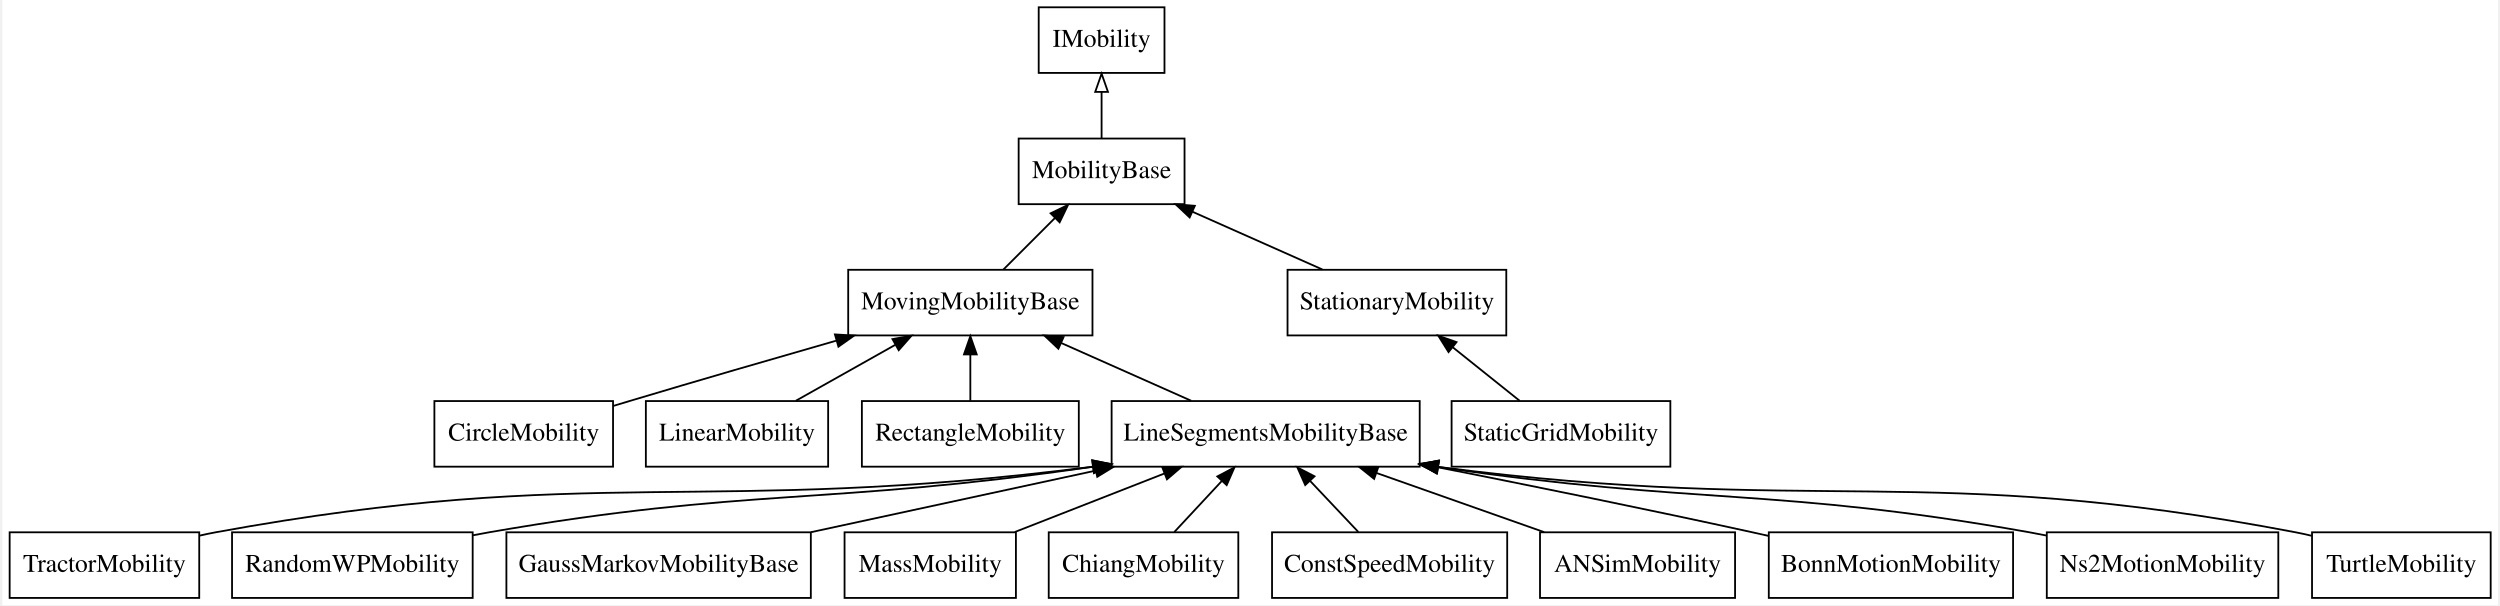
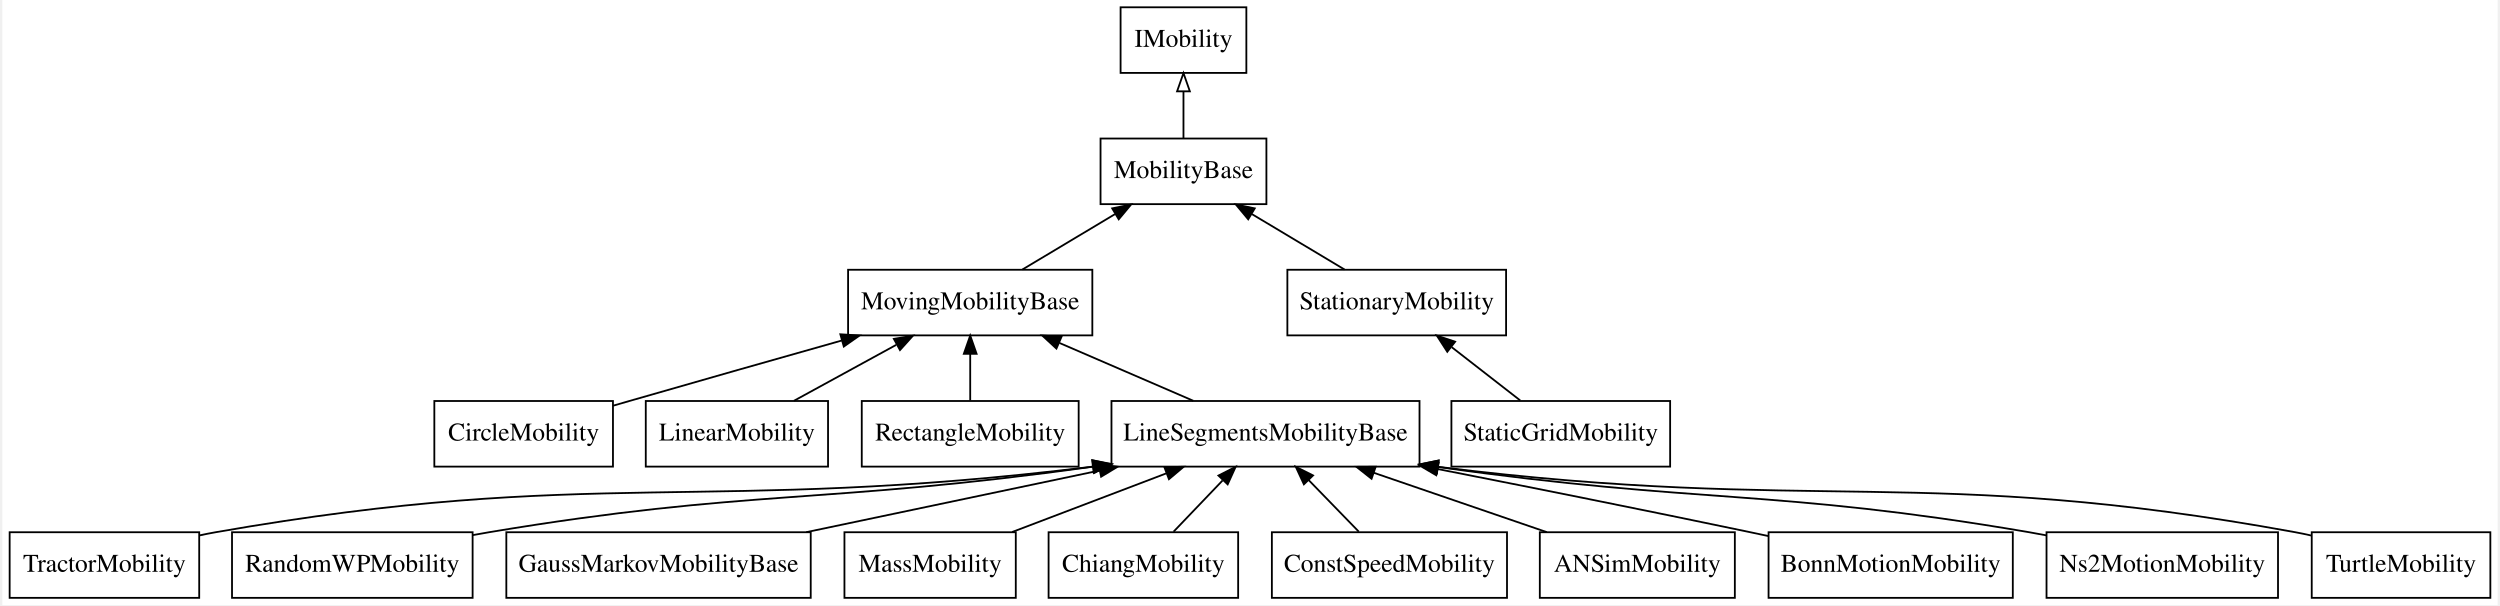
<svg xmlns="http://www.w3.org/2000/svg" width="504pt" height="122pt" viewBox="0.00 0.00 504.00 122.23">
-   <g id="graph0" class="graph" transform="scale(.3682 .3682) rotate(0) translate(4 328)">
-     <polygon fill="#ffffff" stroke="transparent" points="-4,4 -4,-328 1365,-328 1365,4 -4,4" />
+   <g id="graph0" class="graph" transform="scale(0.368152 0.368152) rotate(0) translate(4 328)">
+     <polygon fill="white" stroke="none" points="-4,4 -4,-328 1365,-328 1365,4 -4,4" />
    <g id="node1" class="node">
-       <polygon fill="none" stroke="#000000" points="633.5,-324 564.5,-324 564.5,-288 633.5,-288 633.5,-324" />
-       <text text-anchor="middle" x="599" y="-302.3" font-family="Times,serif" font-size="14.00" fill="#000000">IMobility</text>
+       <polygon fill="none" stroke="black" points="678.5,-324 609.5,-324 609.5,-288 678.5,-288 678.5,-324" />
+       <text text-anchor="middle" x="644" y="-302.3" font-family="Times,serif" font-size="14.00">IMobility</text>
    </g>
    <g id="node2" class="node">
-       <polygon fill="none" stroke="#000000" points="644.5,-252 553.5,-252 553.5,-216 644.5,-216 644.5,-252" />
-       <text text-anchor="middle" x="599" y="-230.3" font-family="Times,serif" font-size="14.00" fill="#000000">MobilityBase</text>
+       <polygon fill="none" stroke="black" points="689.5,-252 598.5,-252 598.5,-216 689.5,-216 689.5,-252" />
+       <text text-anchor="middle" x="644" y="-230.3" font-family="Times,serif" font-size="14.00">MobilityBase</text>
    </g>
    <g id="edge1" class="edge">
-       <path fill="none" stroke="#000000" d="M599,-252.169C599,-259.869 599,-269.026 599,-277.583" />
-       <polygon fill="none" stroke="#000000" points="595.5,-277.587 599,-287.587 602.5,-277.587 595.5,-277.587" />
+       <path fill="none" stroke="black" d="M644,-252.303C644,-260.017 644,-269.288 644,-277.888" />
+       <polygon fill="none" stroke="black" points="640.5,-277.896 644,-287.896 647.5,-277.896 640.5,-277.896" />
    </g>
    <g id="node3" class="node">
-       <polygon fill="none" stroke="#000000" points="594,-180 460,-180 460,-144 594,-144 594,-180" />
-       <text text-anchor="middle" x="527" y="-158.3" font-family="Times,serif" font-size="14.00" fill="#000000">MovingMobilityBase</text>
+       <polygon fill="none" stroke="black" points="594,-180 460,-180 460,-144 594,-144 594,-180" />
+       <text text-anchor="middle" x="527" y="-158.3" font-family="Times,serif" font-size="14.00">MovingMobilityBase</text>
    </g>
    <g id="edge2" class="edge">
-       <path fill="none" stroke="#000000" d="M545.169,-180.169C553.715,-188.715 564.056,-199.056 573.38,-208.38" />
-       <polygon fill="#000000" stroke="#000000" points="571.041,-210.99 580.587,-215.587 575.99,-206.041 571.041,-210.99" />
+       <path fill="none" stroke="black" d="M555.621,-180.124C570.919,-189.276 589.943,-200.658 606.418,-210.515" />
+       <polygon fill="black" stroke="black" points="604.89,-213.68 615.269,-215.81 608.484,-207.673 604.89,-213.68" />
    </g>
    <g id="node4" class="node">
-       <polygon fill="none" stroke="#000000" points="821,-180 701,-180 701,-144 821,-144 821,-180" />
-       <text text-anchor="middle" x="761" y="-158.3" font-family="Times,serif" font-size="14.00" fill="#000000">StationaryMobility</text>
+       <polygon fill="none" stroke="black" points="821,-180 701,-180 701,-144 821,-144 821,-180" />
+       <text text-anchor="middle" x="761" y="-158.3" font-family="Times,serif" font-size="14.00">StationaryMobility</text>
    </g>
    <g id="edge3" class="edge">
-       <path fill="none" stroke="#000000" d="M720.121,-180.169C698.454,-189.798 671.664,-201.705 648.792,-211.87" />
-       <polygon fill="#000000" stroke="#000000" points="647.302,-208.702 639.586,-215.962 650.145,-215.099 647.302,-208.702" />
+       <path fill="none" stroke="black" d="M732.379,-180.124C717.081,-189.276 698.057,-200.658 681.582,-210.515" />
+       <polygon fill="black" stroke="black" points="679.516,-207.673 672.731,-215.81 683.11,-213.68 679.516,-207.673" />
    </g>
    <g id="node5" class="node">
-       <polygon fill="none" stroke="#000000" points="911,-108 791,-108 791,-72 911,-72 911,-108" />
-       <text text-anchor="middle" x="851" y="-86.3" font-family="Times,serif" font-size="14.00" fill="#000000">StaticGridMobility</text>
+       <polygon fill="none" stroke="black" points="911,-108 791,-108 791,-72 911,-72 911,-108" />
+       <text text-anchor="middle" x="851" y="-86.3" font-family="Times,serif" font-size="14.00">StaticGridMobility</text>
    </g>
    <g id="edge4" class="edge">
-       <path fill="none" stroke="#000000" d="M828.289,-108.169C817.204,-117.037 803.705,-127.836 791.715,-137.428" />
-       <polygon fill="#000000" stroke="#000000" points="789.326,-134.857 783.703,-143.837 793.699,-140.323 789.326,-134.857" />
+       <path fill="none" stroke="black" d="M828.753,-108.303C817.418,-117.119 803.47,-127.968 791.181,-137.526" />
+       <polygon fill="black" stroke="black" points="788.736,-134.993 782.991,-143.896 793.034,-140.519 788.736,-134.993" />
    </g>
    <g id="node6" class="node">
-       <polygon fill="none" stroke="#000000" points="331,-108 233,-108 233,-72 331,-72 331,-108" />
-       <text text-anchor="middle" x="282" y="-86.3" font-family="Times,serif" font-size="14.00" fill="#000000">CircleMobility</text>
+       <polygon fill="none" stroke="black" points="331,-108 233,-108 233,-72 331,-72 331,-108" />
+       <text text-anchor="middle" x="282" y="-86.3" font-family="Times,serif" font-size="14.00">CircleMobility</text>
    </g>
    <g id="edge5" class="edge">
-       <path fill="none" stroke="#000000" d="M331.027,-105.29C334.061,-106.213 337.071,-107.123 340,-108 377.27,-119.163 418.841,-131.208 453.305,-141.083" />
-       <polygon fill="#000000" stroke="#000000" points="452.715,-144.555 463.292,-143.941 454.641,-137.825 452.715,-144.555" />
+       <path fill="none" stroke="black" d="M331.039,-105.407C334.07,-106.287 337.076,-107.157 340,-108 378.529,-119.106 421.58,-131.321 456.654,-141.223" />
+       <polygon fill="black" stroke="black" points="455.75,-144.604 466.324,-143.951 457.65,-137.867 455.75,-144.604" />
    </g>
    <g id="node7" class="node">
-       <polygon fill="none" stroke="#000000" points="449,-108 349,-108 349,-72 449,-72 449,-108" />
-       <text text-anchor="middle" x="399" y="-86.3" font-family="Times,serif" font-size="14.00" fill="#000000">LinearMobility</text>
+       <polygon fill="none" stroke="black" points="449,-108 349,-108 349,-72 449,-72 449,-108" />
+       <text text-anchor="middle" x="399" y="-86.3" font-family="Times,serif" font-size="14.00">LinearMobility</text>
    </g>
    <g id="edge6" class="edge">
-       <path fill="none" stroke="#000000" d="M431.3,-108.169C447.823,-117.463 468.119,-128.879 485.761,-138.803" />
-       <polygon fill="#000000" stroke="#000000" points="484.279,-141.985 494.711,-143.837 487.711,-135.884 484.279,-141.985" />
+       <path fill="none" stroke="black" d="M430.312,-108.124C447.203,-117.361 468.247,-128.869 486.385,-138.788" />
+       <polygon fill="black" stroke="black" points="485.114,-142.083 495.567,-143.81 488.473,-135.941 485.114,-142.083" />
    </g>
    <g id="node8" class="node">
-       <polygon fill="none" stroke="#000000" points="586.5,-108 467.5,-108 467.5,-72 586.5,-72 586.5,-108" />
-       <text text-anchor="middle" x="527" y="-86.3" font-family="Times,serif" font-size="14.00" fill="#000000">RectangleMobility</text>
+       <polygon fill="none" stroke="black" points="586.5,-108 467.5,-108 467.5,-72 586.5,-72 586.5,-108" />
+       <text text-anchor="middle" x="527" y="-86.3" font-family="Times,serif" font-size="14.00">RectangleMobility</text>
    </g>
    <g id="edge7" class="edge">
-       <path fill="none" stroke="#000000" d="M527,-108.169C527,-115.869 527,-125.026 527,-133.583" />
-       <polygon fill="#000000" stroke="#000000" points="523.5,-133.587 527,-143.587 530.5,-133.587 523.5,-133.587" />
+       <path fill="none" stroke="black" d="M527,-108.303C527,-116.017 527,-125.288 527,-133.888" />
+       <polygon fill="black" stroke="black" points="523.5,-133.896 527,-143.896 530.5,-133.896 523.5,-133.896" />
    </g>
    <g id="node9" class="node">
-       <polygon fill="none" stroke="#000000" points="773.5,-108 604.5,-108 604.5,-72 773.5,-72 773.5,-108" />
-       <text text-anchor="middle" x="689" y="-86.3" font-family="Times,serif" font-size="14.00" fill="#000000">LineSegmentsMobilityBase</text>
+       <polygon fill="none" stroke="black" points="773.5,-108 604.5,-108 604.5,-72 773.5,-72 773.5,-108" />
+       <text text-anchor="middle" x="689" y="-86.3" font-family="Times,serif" font-size="14.00">LineSegmentsMobilityBase</text>
    </g>
    <g id="edge8" class="edge">
-       <path fill="none" stroke="#000000" d="M648.121,-108.169C626.454,-117.798 599.664,-129.705 576.792,-139.87" />
-       <polygon fill="#000000" stroke="#000000" points="575.302,-136.702 567.586,-143.962 578.145,-143.099 575.302,-136.702" />
+       <path fill="none" stroke="black" d="M649.37,-108.124C627.224,-117.693 599.437,-129.7 575.942,-139.852" />
+       <polygon fill="black" stroke="black" points="574.292,-136.752 566.501,-143.932 577.069,-143.178 574.292,-136.752" />
    </g>
    <g id="node10" class="node">
-       <polygon fill="none" stroke="#000000" points="104,-36 0,-36 0,0 104,0 104,-36" />
-       <text text-anchor="middle" x="52" y="-14.3" font-family="Times,serif" font-size="14.00" fill="#000000">TractorMobility</text>
+       <polygon fill="none" stroke="black" points="104,-36 0,-36 0,-0 104,-0 104,-36" />
+       <text text-anchor="middle" x="52" y="-14.3" font-family="Times,serif" font-size="14.00">TractorMobility</text>
    </g>
    <g id="edge9" class="edge">
-       <path fill="none" stroke="#000000" d="M104.067,-34.155C107.075,-34.841 110.067,-35.464 113,-36 321.121,-74.032 380.264,-44.671 594.291,-72.011" />
-       <polygon fill="#000000" stroke="#000000" points="593.901,-75.49 604.27,-73.312 594.807,-68.548 593.901,-75.49" />
+       <path fill="none" stroke="black" d="M104.088,-34.245C107.09,-34.896 110.076,-35.489 113,-36 321.403,-72.454 380.134,-45.686 594.275,-72.003" />
+       <polygon fill="black" stroke="black" points="593.903,-75.484 604.26,-73.255 594.773,-68.538 593.903,-75.484" />
    </g>
    <g id="node11" class="node">
-       <polygon fill="none" stroke="#000000" points="254,-36 122,-36 122,0 254,0 254,-36" />
-       <text text-anchor="middle" x="188" y="-14.3" font-family="Times,serif" font-size="14.00" fill="#000000">RandomWPMobility</text>
+       <polygon fill="none" stroke="black" points="254,-36 122,-36 122,-0 254,-0 254,-36" />
+       <text text-anchor="middle" x="188" y="-14.3" font-family="Times,serif" font-size="14.00">RandomWPMobility</text>
    </g>
    <g id="edge10" class="edge">
-       <path fill="none" stroke="#000000" d="M254.158,-34.362C257.14,-34.947 260.097,-35.496 263,-36 406.094,-60.825 446.491,-50.496 594.354,-71.982" />
-       <polygon fill="#000000" stroke="#000000" points="593.847,-75.445 604.251,-73.444 594.87,-68.52 593.847,-75.445" />
+       <path fill="none" stroke="black" d="M254.172,-34.432C257.15,-34.99 260.103,-35.516 263,-36 406.248,-59.92 446.391,-51.179 594.576,-72.01" />
+       <polygon fill="black" stroke="black" points="594.101,-75.478 604.495,-73.425 595.09,-68.548 594.101,-75.478" />
    </g>
    <g id="node12" class="node">
-       <polygon fill="none" stroke="#000000" points="439.5,-36 272.5,-36 272.5,0 439.5,0 439.5,-36" />
-       <text text-anchor="middle" x="356" y="-14.3" font-family="Times,serif" font-size="14.00" fill="#000000">GaussMarkovMobilityBase</text>
+       <polygon fill="none" stroke="black" points="439.5,-36 272.5,-36 272.5,-0 439.5,-0 439.5,-36" />
+       <text text-anchor="middle" x="356" y="-14.3" font-family="Times,serif" font-size="14.00">GaussMarkovMobilityBase</text>
    </g>
    <g id="edge11" class="edge">
-       <path fill="none" stroke="#000000" d="M439.6,-36.076C487.094,-46.345 546.669,-59.226 595.682,-69.823" />
-       <polygon fill="#000000" stroke="#000000" points="595.14,-73.287 605.654,-71.979 596.62,-66.445 595.14,-73.287" />
+       <path fill="none" stroke="black" d="M437.035,-36.034C485.676,-46.259 547.668,-59.291 597.989,-69.869" />
+       <polygon fill="black" stroke="black" points="597.384,-73.318 607.89,-71.95 598.824,-66.468 597.384,-73.318" />
    </g>
    <g id="node13" class="node">
-       <polygon fill="none" stroke="#000000" points="552,-36 458,-36 458,0 552,0 552,-36" />
-       <text text-anchor="middle" x="505" y="-14.3" font-family="Times,serif" font-size="14.00" fill="#000000">MassMobility</text>
+       <polygon fill="none" stroke="black" points="552,-36 458,-36 458,-0 552,-0 552,-36" />
+       <text text-anchor="middle" x="505" y="-14.3" font-family="Times,serif" font-size="14.00">MassMobility</text>
    </g>
    <g id="edge12" class="edge">
-       <path fill="none" stroke="#000000" d="M551.431,-36.169C576.368,-45.927 607.281,-58.023 633.483,-68.276" />
-       <polygon fill="#000000" stroke="#000000" points="632.315,-71.577 642.903,-71.962 634.866,-65.059 632.315,-71.577" />
+       <path fill="none" stroke="black" d="M550.011,-36.124C575.501,-45.821 607.568,-58.02 634.476,-68.257" />
+       <polygon fill="black" stroke="black" points="633.544,-71.647 644.135,-71.932 636.033,-65.105 633.544,-71.647" />
    </g>
    <g id="node14" class="node">
-       <polygon fill="none" stroke="#000000" points="674,-36 570,-36 570,0 674,0 674,-36" />
-       <text text-anchor="middle" x="622" y="-14.3" font-family="Times,serif" font-size="14.00" fill="#000000">ChiangMobility</text>
+       <polygon fill="none" stroke="black" points="674,-36 570,-36 570,-0 674,-0 674,-36" />
+       <text text-anchor="middle" x="622" y="-14.3" font-family="Times,serif" font-size="14.00">ChiangMobility</text>
    </g>
    <g id="edge13" class="edge">
-       <path fill="none" stroke="#000000" d="M638.907,-36.169C646.781,-44.631 656.292,-54.851 664.901,-64.103" />
-       <polygon fill="#000000" stroke="#000000" points="662.491,-66.65 671.865,-71.587 667.615,-61.882 662.491,-66.65" />
+       <path fill="none" stroke="black" d="M638.562,-36.303C646.675,-44.78 656.588,-55.136 665.471,-64.417" />
+       <polygon fill="black" stroke="black" points="663.186,-67.092 672.629,-71.896 668.243,-62.251 663.186,-67.092" />
    </g>
    <g id="node15" class="node">
-       <polygon fill="none" stroke="#000000" points="821.5,-36 692.5,-36 692.5,0 821.5,0 821.5,-36" />
-       <text text-anchor="middle" x="757" y="-14.3" font-family="Times,serif" font-size="14.00" fill="#000000">ConstSpeedMobility</text>
+       <polygon fill="none" stroke="black" points="821.5,-36 692.5,-36 692.5,-0 821.5,-0 821.5,-36" />
+       <text text-anchor="middle" x="757" y="-14.3" font-family="Times,serif" font-size="14.00">ConstSpeedMobility</text>
    </g>
    <g id="edge14" class="edge">
-       <path fill="none" stroke="#000000" d="M739.841,-36.169C731.849,-44.631 722.196,-54.851 713.458,-64.103" />
-       <polygon fill="#000000" stroke="#000000" points="710.712,-61.913 706.39,-71.587 715.801,-66.72 710.712,-61.913" />
+       <path fill="none" stroke="black" d="M740.191,-36.303C731.874,-44.865 721.695,-55.344 712.61,-64.695" />
+       <polygon fill="black" stroke="black" points="710.073,-62.284 705.616,-71.896 715.094,-67.162 710.073,-62.284" />
    </g>
    <g id="node16" class="node">
-       <polygon fill="none" stroke="#000000" points="946.5,-36 839.5,-36 839.5,0 946.5,0 946.5,-36" />
-       <text text-anchor="middle" x="893" y="-14.3" font-family="Times,serif" font-size="14.00" fill="#000000">ANSimMobility</text>
+       <polygon fill="none" stroke="black" points="946.5,-36 839.5,-36 839.5,-0 946.5,-0 946.5,-36" />
+       <text text-anchor="middle" x="893" y="-14.3" font-family="Times,serif" font-size="14.00">ANSimMobility</text>
    </g>
    <g id="edge15" class="edge">
-       <path fill="none" stroke="#000000" d="M841.785,-36.076C813.898,-45.919 779.209,-58.161 749.937,-68.493" />
-       <polygon fill="#000000" stroke="#000000" points="748.501,-65.288 740.236,-71.917 750.83,-71.889 748.501,-65.288" />
+       <path fill="none" stroke="black" d="M843.357,-36.034C814.73,-45.858 778.553,-58.271 748.42,-68.611" />
+       <polygon fill="black" stroke="black" points="747.188,-65.333 738.866,-71.889 749.46,-71.954 747.188,-65.333" />
    </g>
    <g id="node17" class="node">
-       <polygon fill="none" stroke="#000000" points="1099,-36 965,-36 965,0 1099,0 1099,-36" />
-       <text text-anchor="middle" x="1032" y="-14.3" font-family="Times,serif" font-size="14.00" fill="#000000">BonnMotionMobility</text>
+       <polygon fill="none" stroke="black" points="1099,-36 965,-36 965,-0 1099,-0 1099,-36" />
+       <text text-anchor="middle" x="1032" y="-14.3" font-family="Times,serif" font-size="14.00">BonnMotionMobility</text>
    </g>
    <g id="edge16" class="edge">
-       <path fill="none" stroke="#000000" d="M964.891,-34.021C961.888,-34.698 958.914,-35.361 956,-36 898.944,-48.523 834.79,-61.532 783.67,-71.643" />
-       <polygon fill="#000000" stroke="#000000" points="782.759,-68.256 773.626,-73.626 784.114,-75.123 782.759,-68.256" />
+       <path fill="none" stroke="black" d="M964.826,-33.916C961.505,-34.627 958.215,-35.325 955,-36 898.188,-47.93 834.406,-60.661 783.543,-70.655" />
+       <polygon fill="black" stroke="black" points="782.687,-67.256 773.548,-72.616 784.035,-74.125 782.687,-67.256" />
    </g>
    <g id="node18" class="node">
-       <polygon fill="none" stroke="#000000" points="1244.5,-36 1117.5,-36 1117.5,0 1244.5,0 1244.5,-36" />
-       <text text-anchor="middle" x="1181" y="-14.3" font-family="Times,serif" font-size="14.00" fill="#000000">Ns2MotionMobility</text>
+       <polygon fill="none" stroke="black" points="1244.5,-36 1117.5,-36 1117.5,-0 1244.5,-0 1244.5,-36" />
+       <text text-anchor="middle" x="1181" y="-14.3" font-family="Times,serif" font-size="14.00">Ns2MotionMobility</text>
    </g>
    <g id="edge17" class="edge">
-       <path fill="none" stroke="#000000" d="M1117.404,-34.205C1114.232,-34.848 1111.084,-35.452 1108,-36 967.702,-60.931 927.896,-50.624 783.704,-71.813" />
-       <polygon fill="#000000" stroke="#000000" points="782.969,-68.384 773.597,-73.324 784.004,-75.307 782.969,-68.384" />
+       <path fill="none" stroke="black" d="M1117.39,-34.283C1114.22,-34.896 1111.08,-35.474 1108,-36 967.544,-60.022 927.996,-51.299 783.719,-71.811" />
+       <polygon fill="black" stroke="black" points="783.002,-68.378 773.605,-73.272 784.003,-75.306 783.002,-68.378" />
    </g>
    <g id="node19" class="node">
-       <polygon fill="none" stroke="#000000" points="1361,-36 1263,-36 1263,0 1361,0 1361,-36" />
-       <text text-anchor="middle" x="1312" y="-14.3" font-family="Times,serif" font-size="14.00" fill="#000000">TurtleMobility</text>
+       <polygon fill="none" stroke="black" points="1361,-36 1263,-36 1263,-0 1361,-0 1361,-36" />
+       <text text-anchor="middle" x="1312" y="-14.3" font-family="Times,serif" font-size="14.00">TurtleMobility</text>
    </g>
    <g id="edge18" class="edge">
-       <path fill="none" stroke="#000000" d="M1262.83,-34.085C1259.859,-34.799 1256.9,-35.447 1254,-36 1050.57,-74.812 992.323,-44.931 783.632,-71.875" />
-       <polygon fill="#000000" stroke="#000000" points="783.035,-68.424 773.579,-73.202 783.951,-75.363 783.035,-68.424" />
+       <path fill="none" stroke="black" d="M1262.81,-34.178C1259.84,-34.856 1256.89,-35.472 1254,-36 1050.27,-73.204 992.452,-45.93 783.647,-71.874" />
+       <polygon fill="black" stroke="black" points="783.068,-68.419 773.588,-73.15 783.949,-75.363 783.068,-68.419" />
    </g>
  </g>
</svg>
